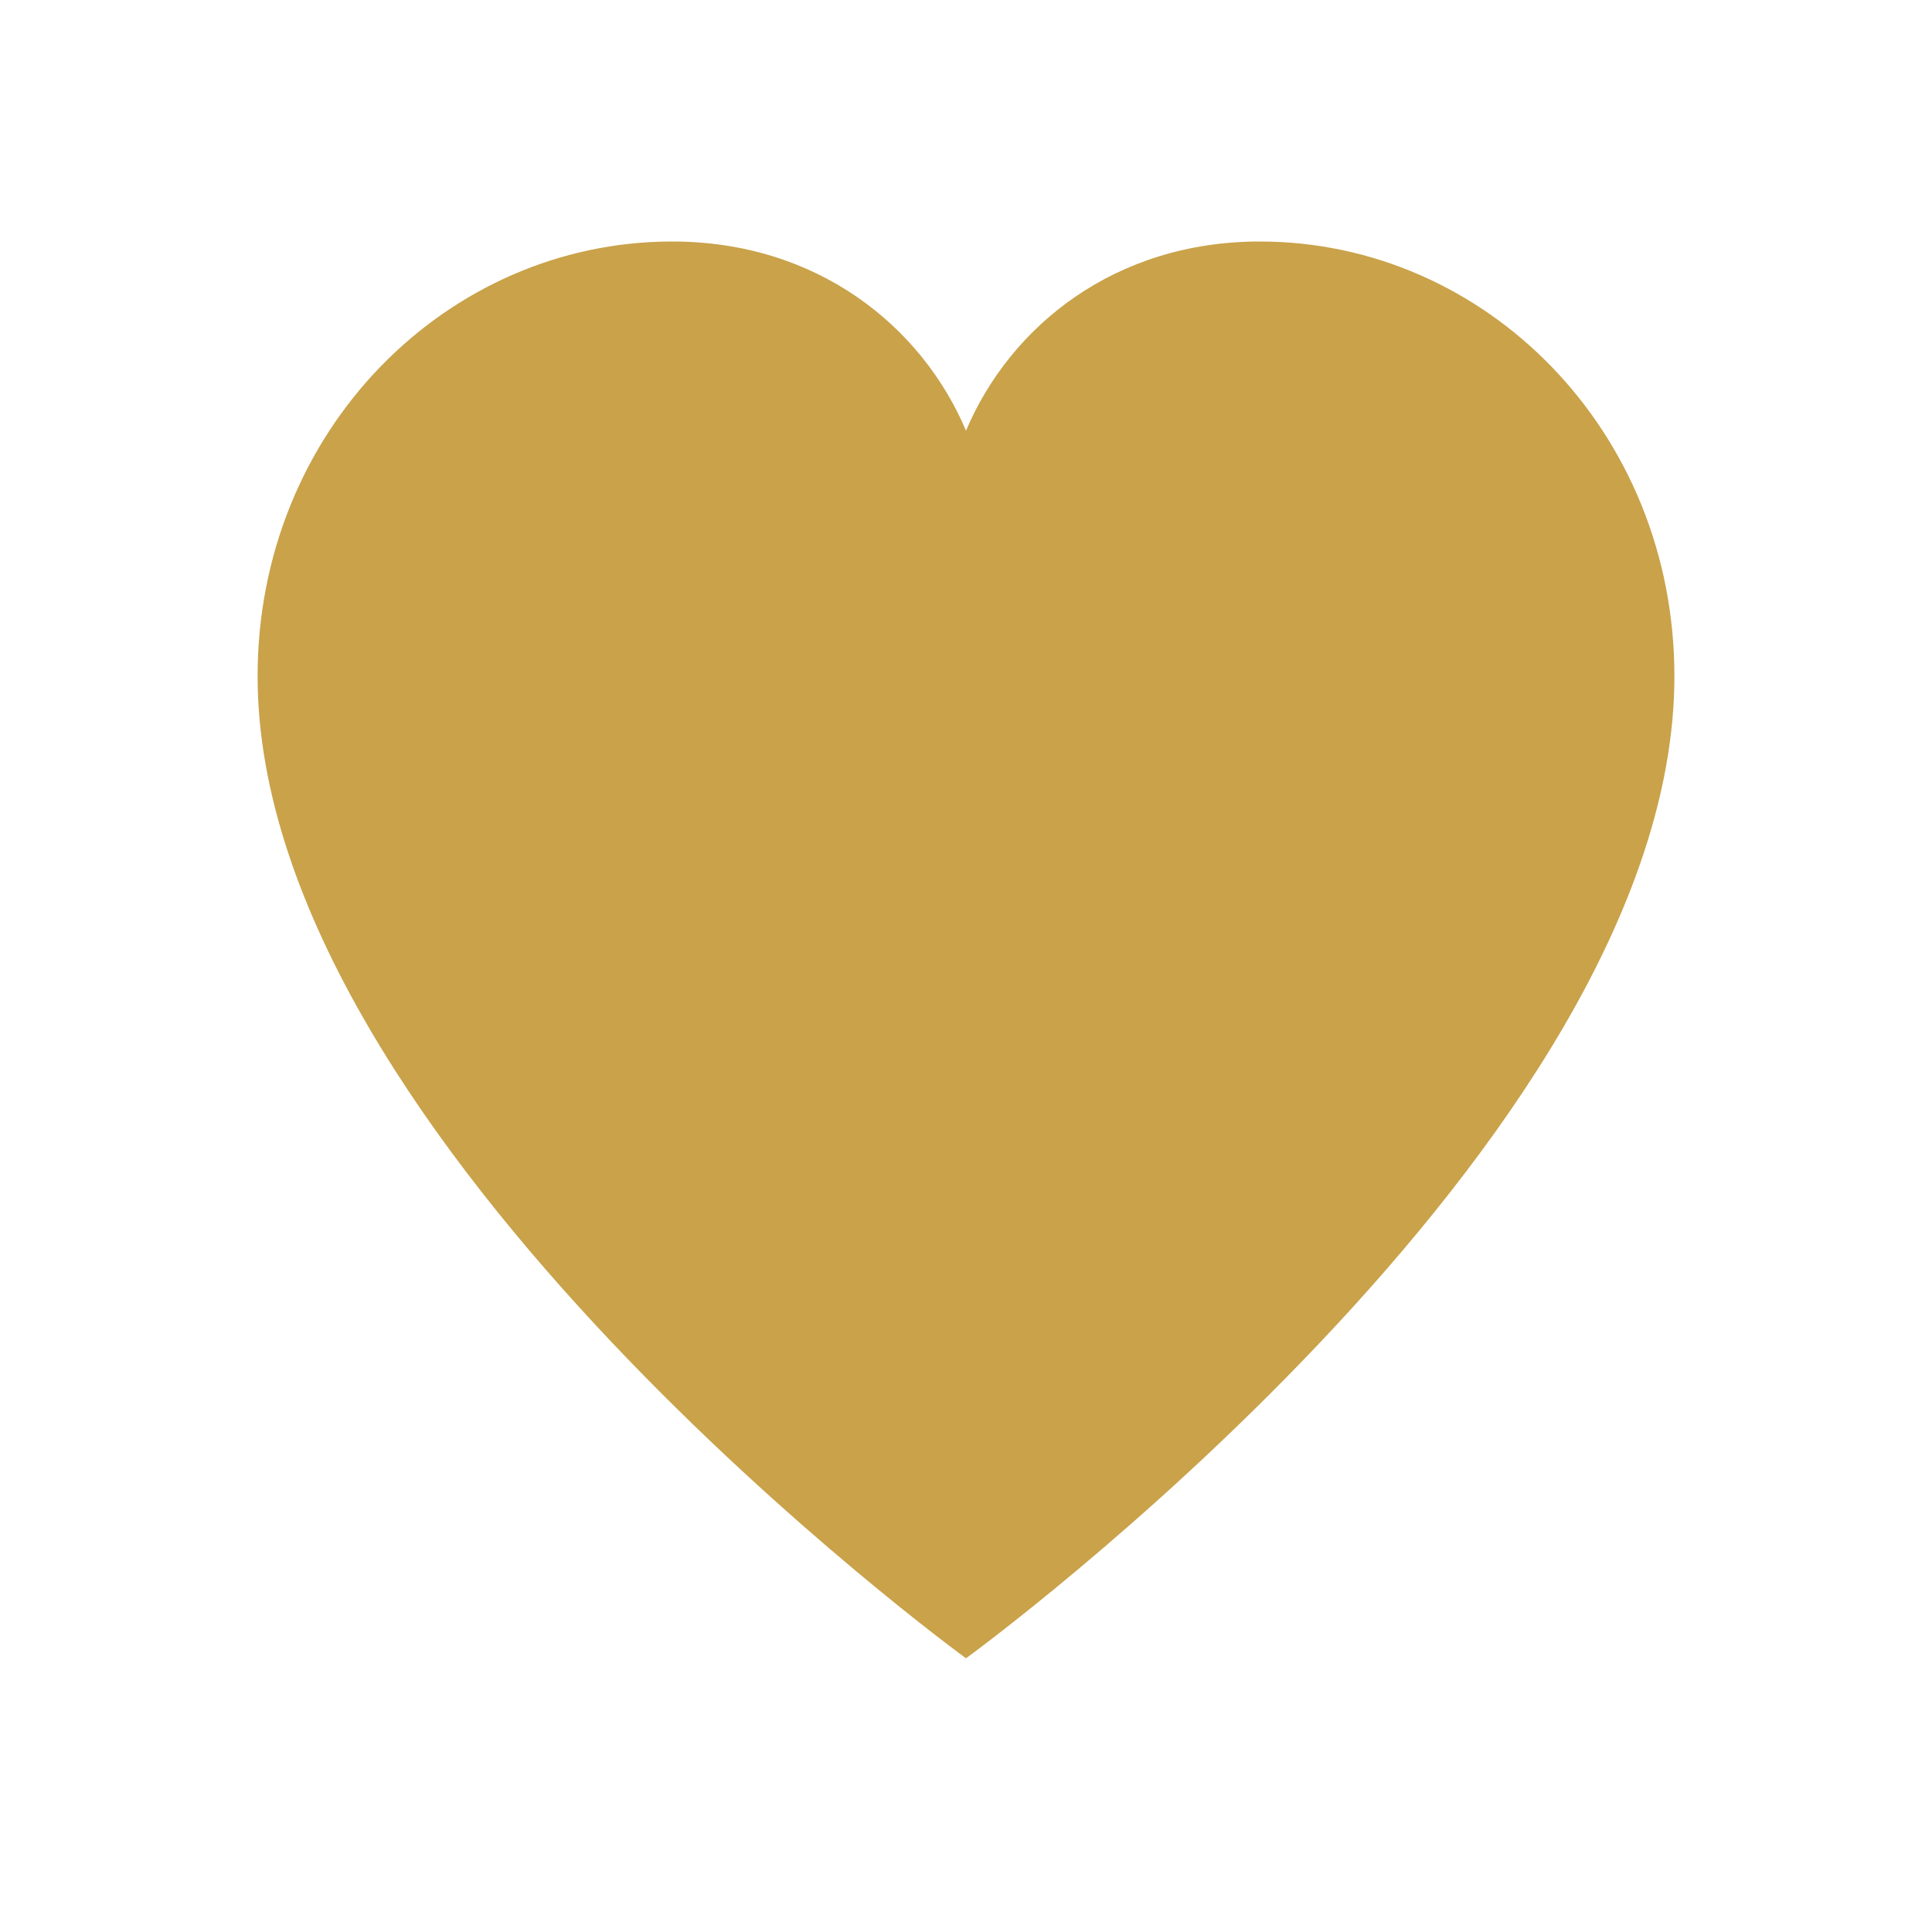
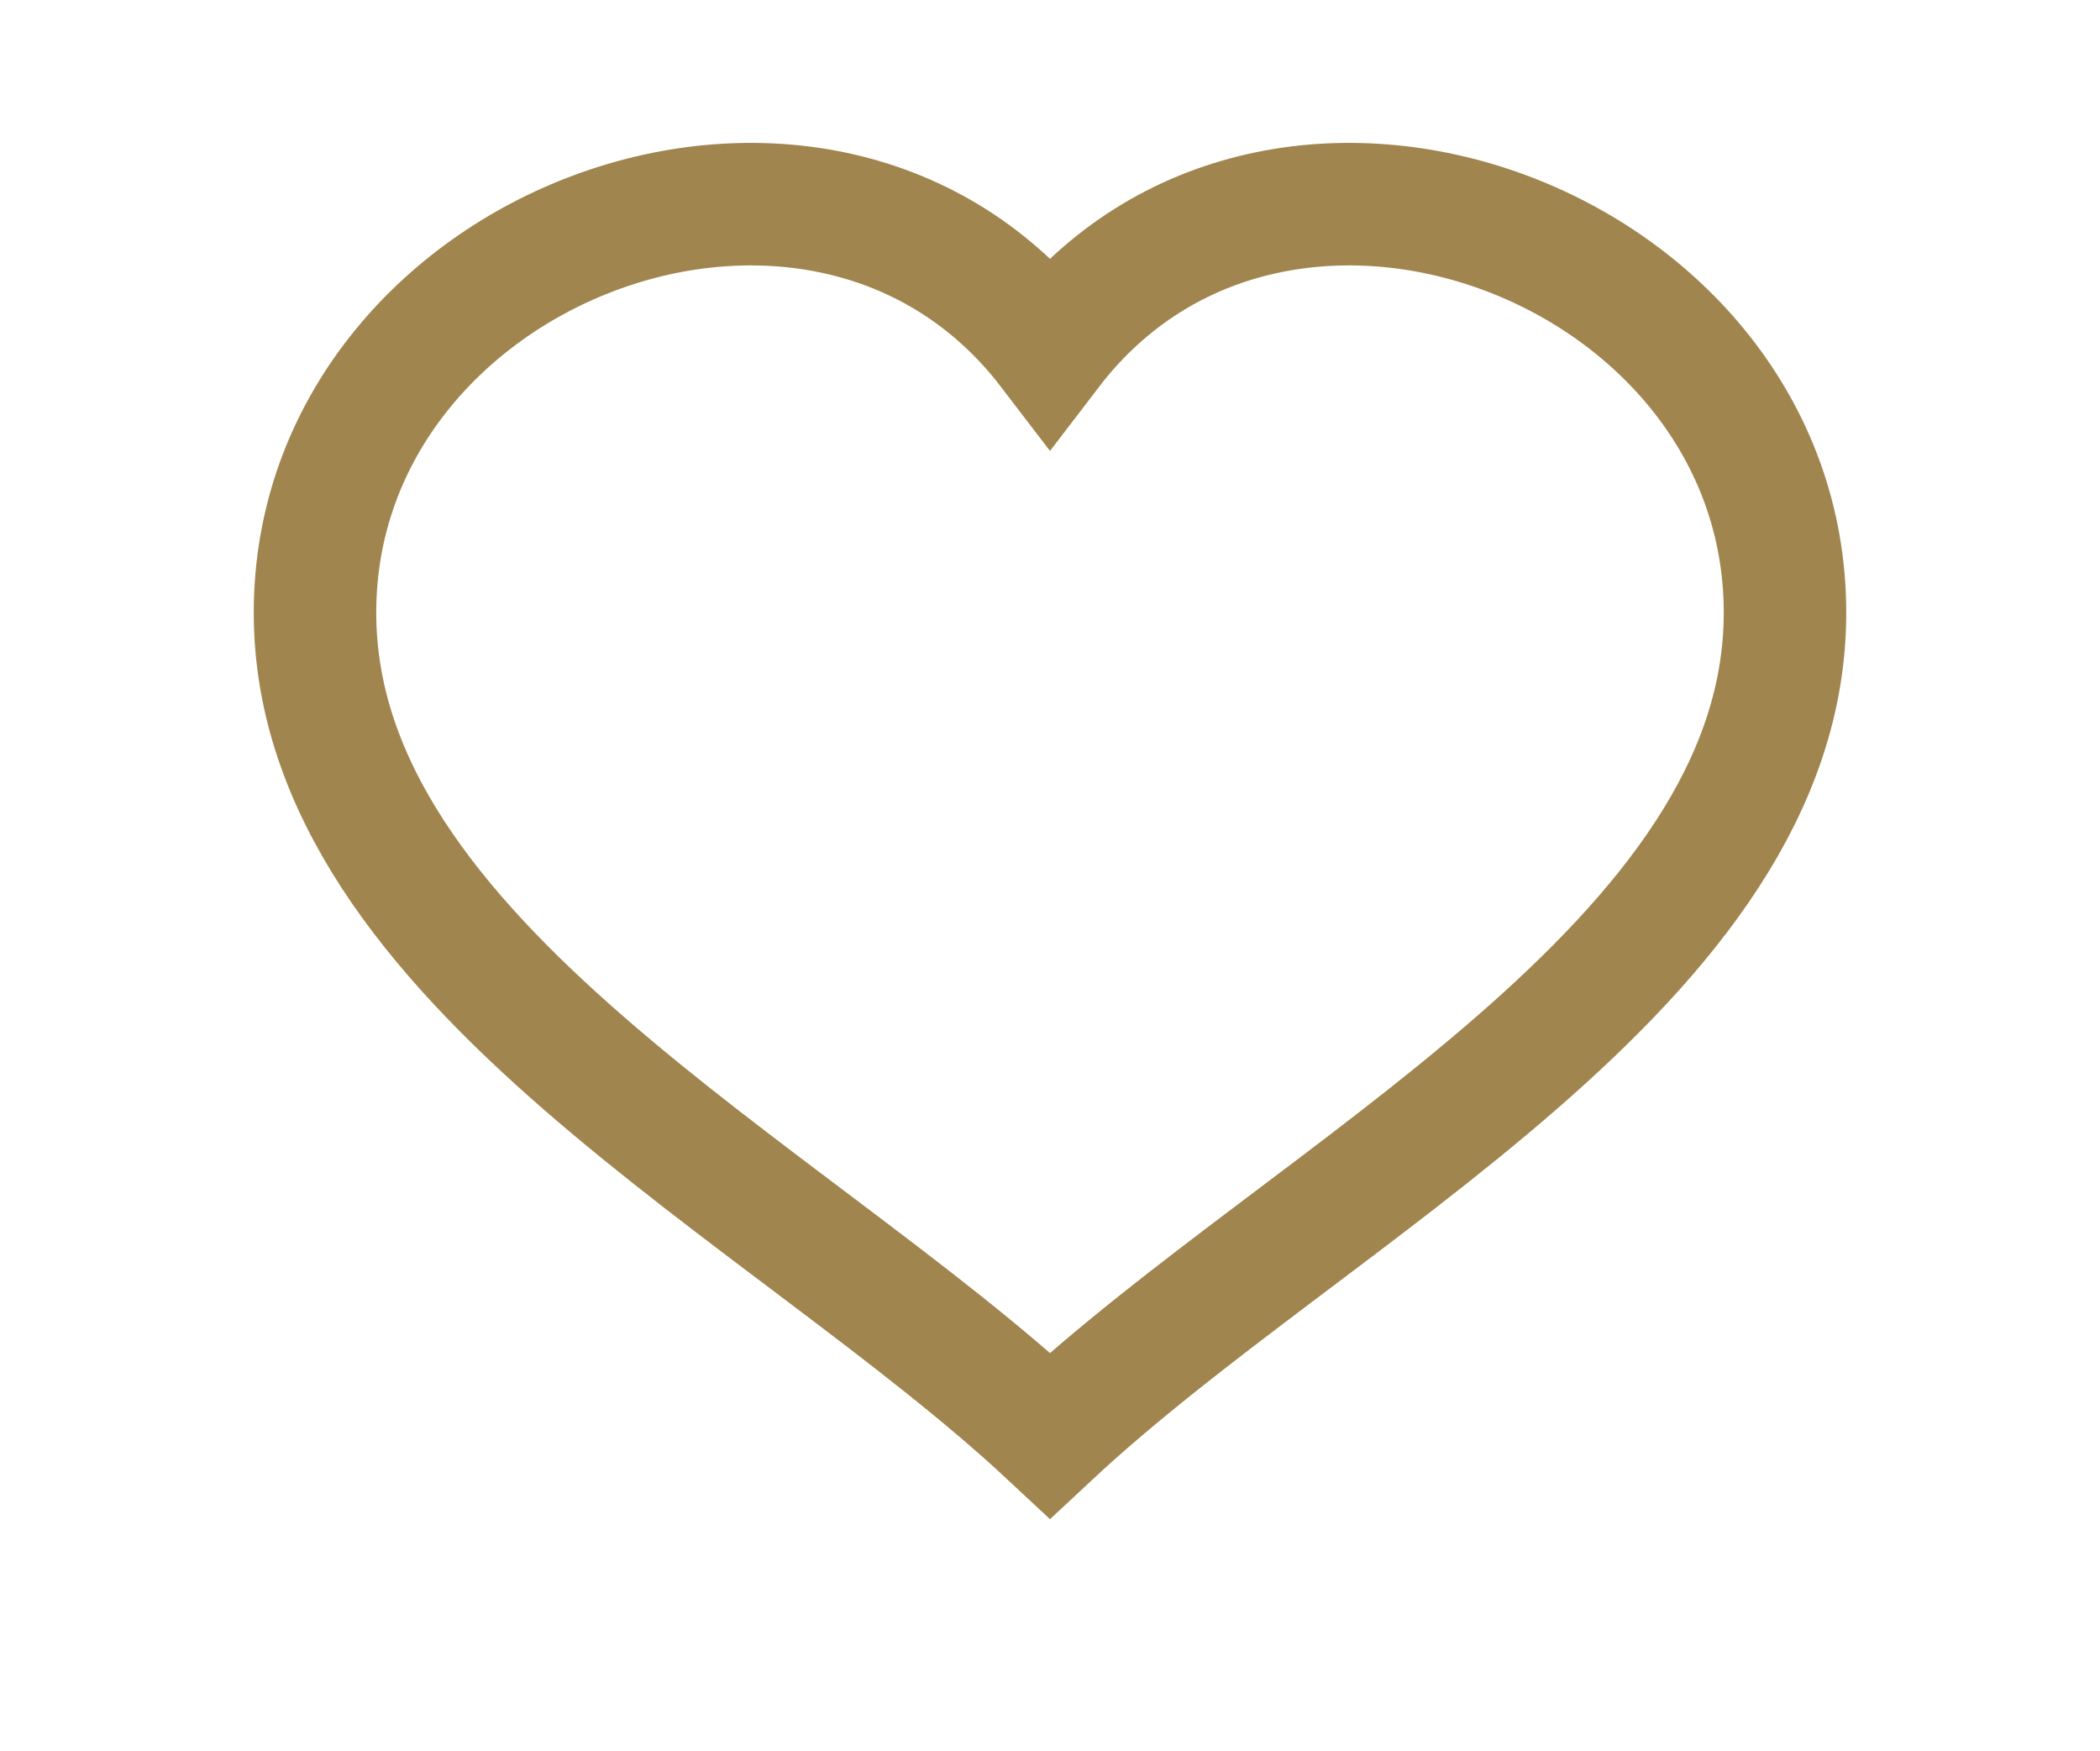
- <svg xmlns="http://www.w3.org/2000/svg" viewBox="0 0 24 24" width="240" height="240">
-   <path d="M12 20.6 C12 20.6 3.2 14.2 3.2 8.4 C3.2 5.35 5.55 3 8.35 3 C10.15 3 11.45 4.05 12 5.35 C12.55 4.05 13.85 3 15.65 3 C18.45 3 20.8 5.35 20.8 8.4 C20.8 14.2 12 20.6 12 20.6 Z" fill="#C9A24A" />
+ <svg xmlns="http://www.w3.org/2000/svg" viewBox="-6 -2 12 10" width="120" height="100">
+   <path d="M0 0 C -1.3 -1.7 -4.2 -0.6 -4.2 1.5 C -4.2 3.5 -1.5 4.8 0 6.2 C 1.5 4.8 4.2 3.5 4.2 1.5 C 4.2 -0.6 1.3 -1.7 0 0 Z" fill="none" stroke="#a1854e" stroke-width="0.7" />
</svg>
